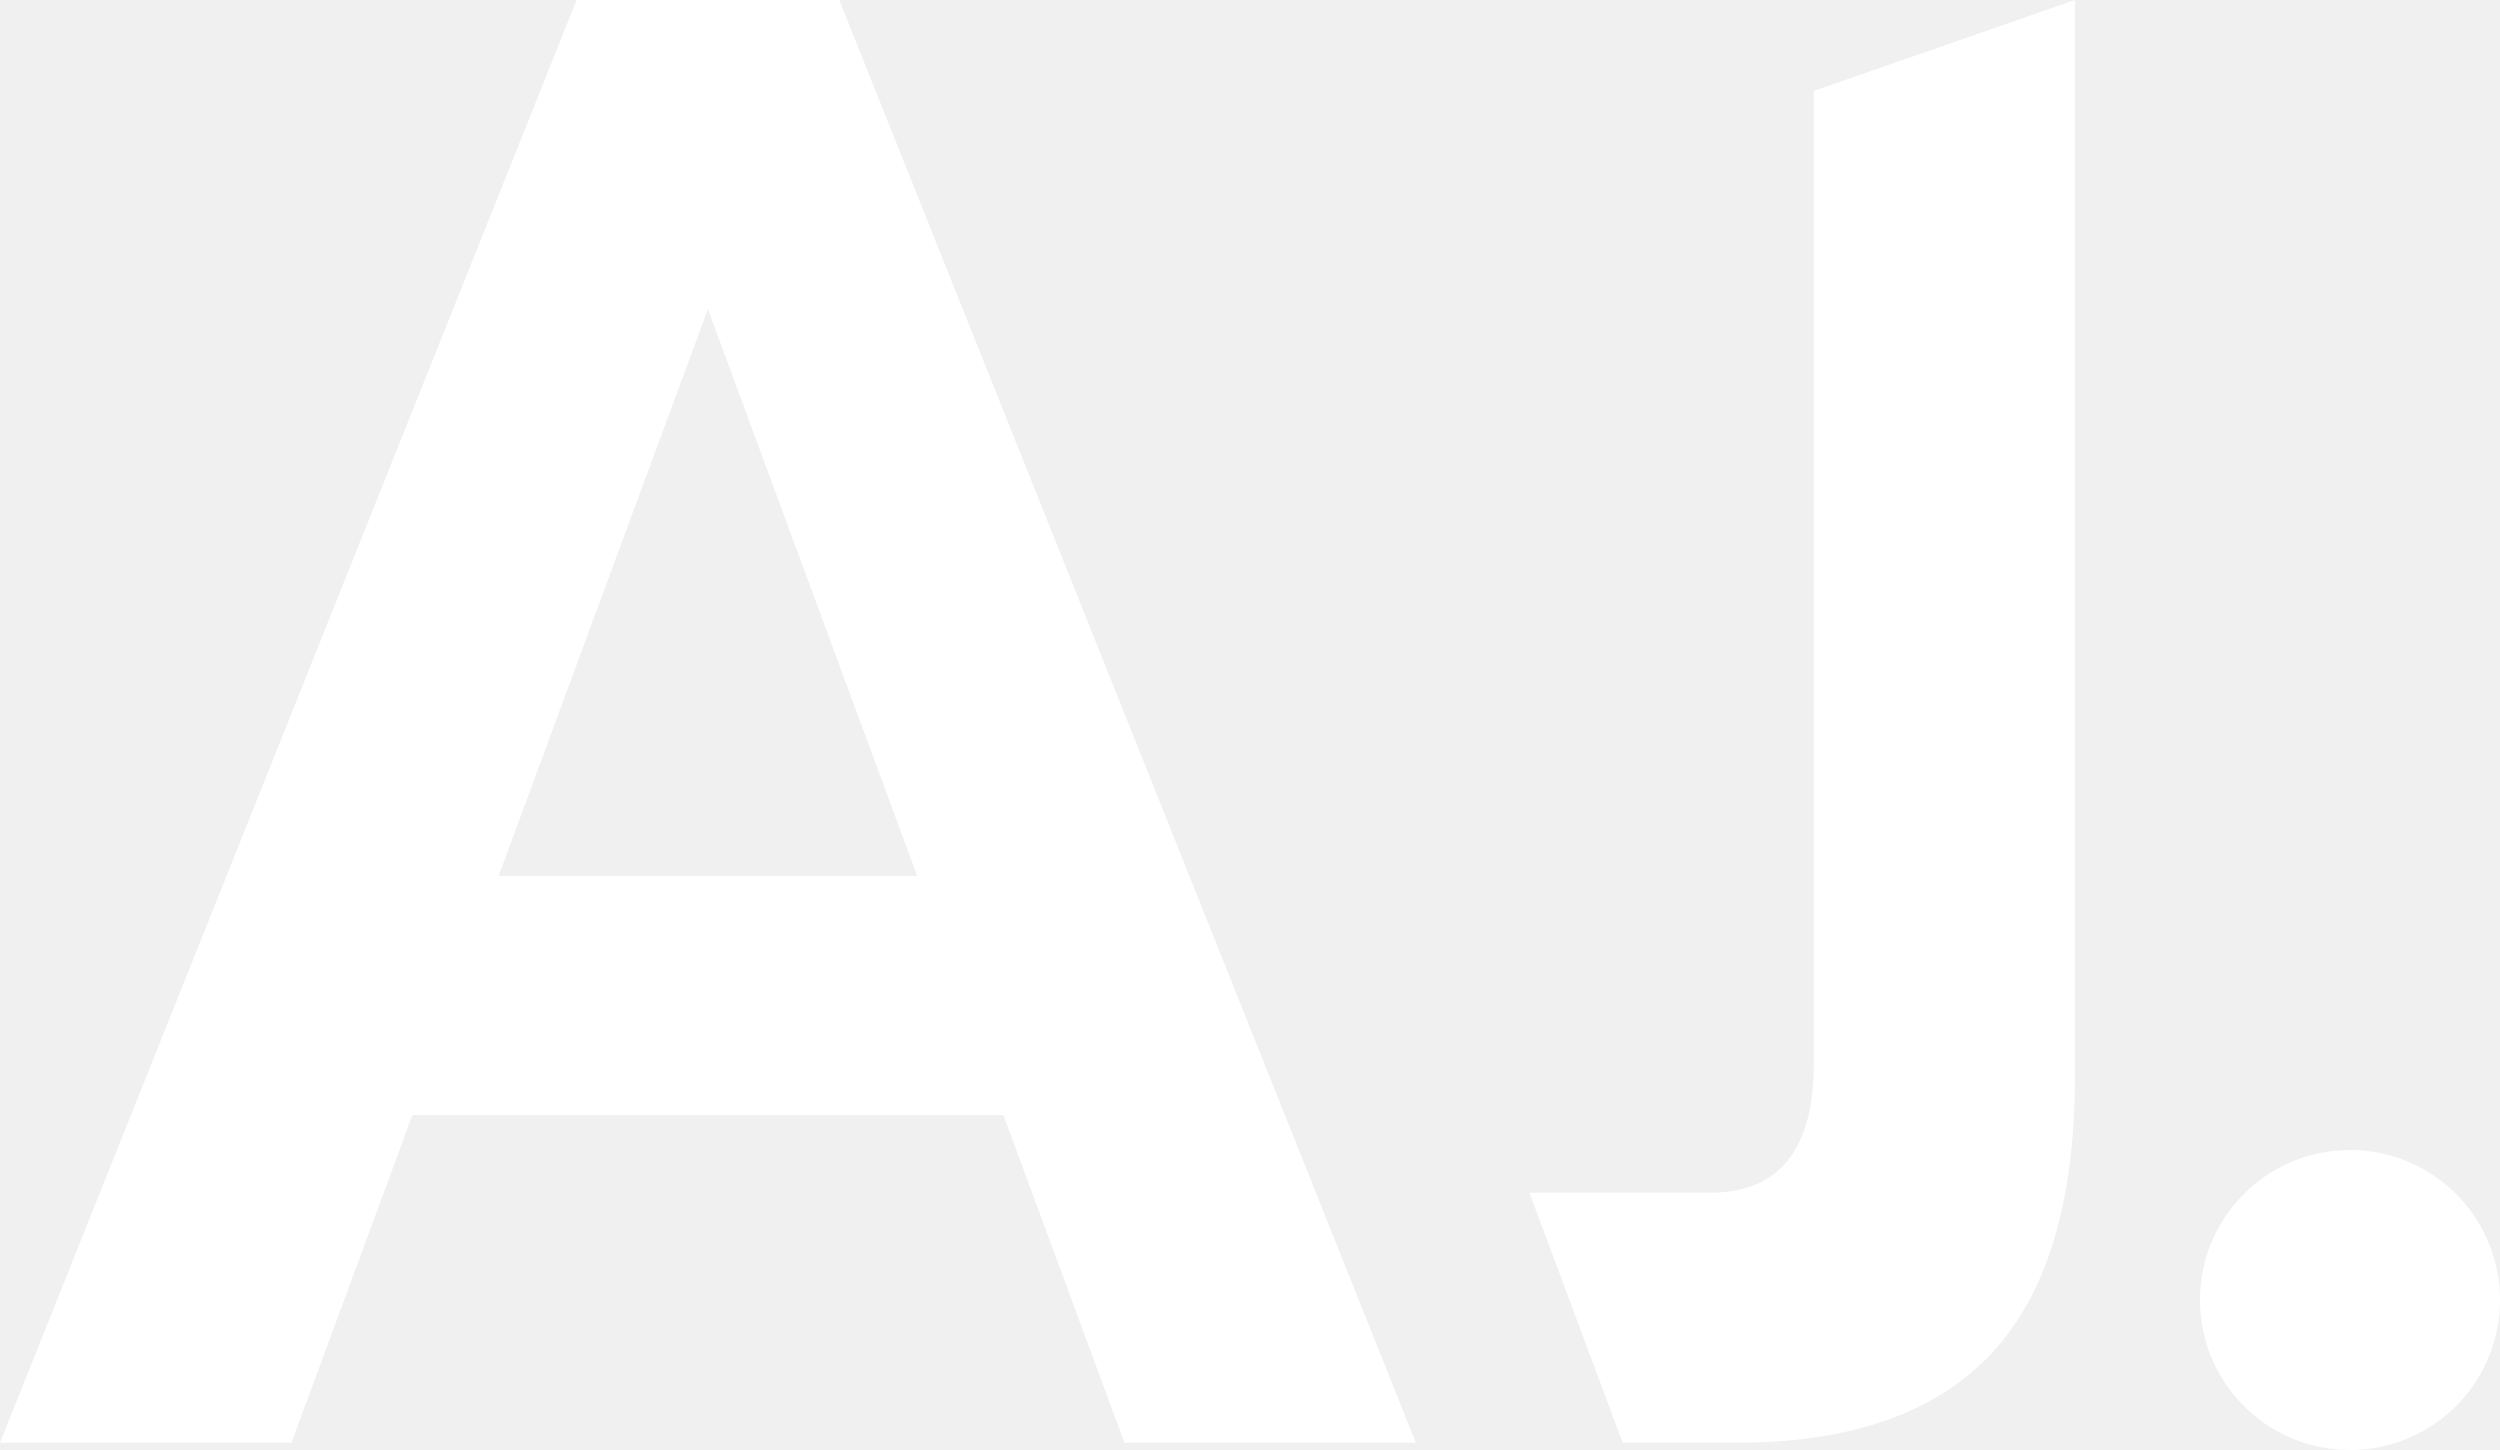
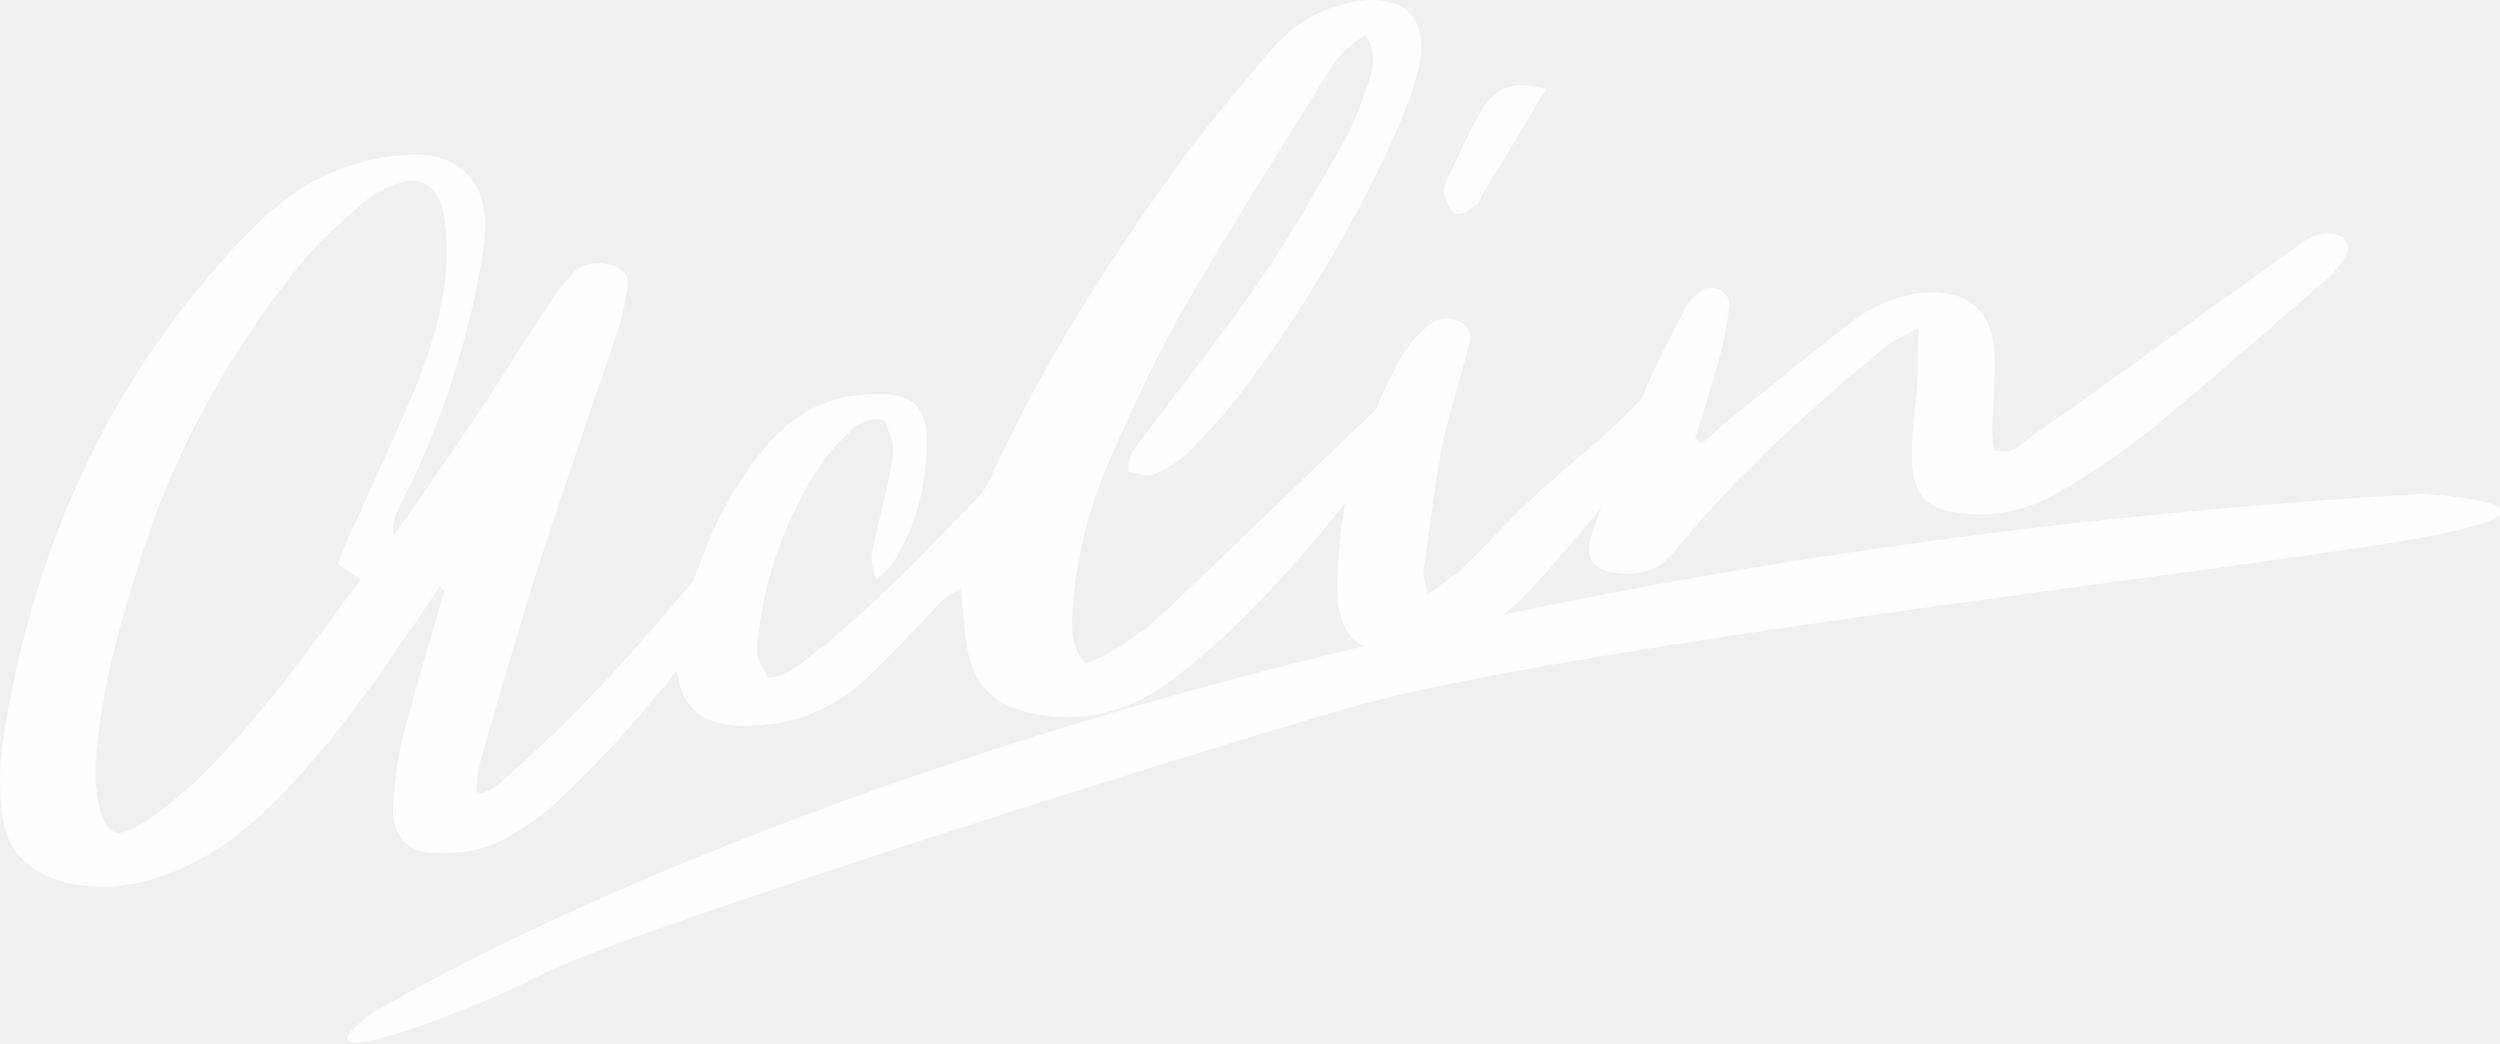
- <svg xmlns="http://www.w3.org/2000/svg" width="50px" height="29px" viewBox="0 0 50 29" version="1.1">
+ <svg xmlns="http://www.w3.org/2000/svg" width="544px" height="227px" viewBox="0 0 544 227" version="1.1">
  <defs />
-   <g id="Welcome" stroke="none" stroke-width="1" fill="none" fill-rule="evenodd">
-     <g id="dark" transform="translate(-91, -38)" fill="#FFFFFF">
-       <path d="M138,67 C139.657,67 141,65.657 141,64 C141,62.343 139.657,61 138,61 C136.343,61 135,62.343 135,64 C135,65.657 136.343,67 138,67 Z M113.489,66.855 L111.068,60.301 L99.249,60.301 L96.828,66.855 L91,66.855 L102.532,38 L107.785,38 L119.317,66.855 L113.489,66.855 Z M100.972,55.519 L105.158,44.183 L109.344,55.519 L100.972,55.519 Z M132.499,38 L132.499,59.519 C132.499,62.032 131.942,63.884 130.826,65.072 C129.711,66.261 128.011,66.855 125.726,66.855 L123.454,66.855 L121.589,61.855 L125.195,61.855 C126.583,61.855 127.276,60.994 127.276,59.273 L127.276,39.819 L132.499,38 Z" id="Oval-4" />
+   <g id="Page-1" stroke="none" stroke-width="1" fill="none" fill-rule="evenodd">
+     <g id="Artboard-1" fill="#FEFEFE">
+       <g id="Group-5" transform="translate(0, -0.144)">
+         <path d="M44.571,168.226 C42.097,170.788 39.394,172.983 36.516,175.388 C34.528,176.934 32.174,178.707 29.957,179.887 C25.541,182.437 23.546,181.849 21.902,176.766 C21.017,173.551 20.709,170.283 20.785,166.977 C21.558,152.548 25.289,138.616 29.614,124.822 C37.136,99.668 49.371,77.175 65.899,56.992 C69.904,52.152 74.751,48.009 79.406,43.884 C81.202,42.356 83.419,41.178 85.673,40.383 C90.911,38.337 94.746,39.915 96.234,45.401 C97.21,49.577 97.452,54.21 97.101,58.705 C96.295,68.676 93.109,78.094 89.31,87.183 C85.319,96.289 81.135,105.413 77.125,114.328 C75.822,116.973 74.73,119.791 73.464,122.821 C75.321,124.004 76.566,124.856 78.442,126.232 C67.789,140.816 57.328,155.383 44.571,168.226 M527.114,107.605 C450.911,112.026 384.129,121.841 326.987,133.937 C329.173,132.253 331.236,130.468 333.011,128.529 C337.735,123.255 343.314,116.847 348.406,110.672 C347.685,112.711 346.965,114.751 346.259,116.804 C344.771,121.6 346.774,124.321 351.672,124.83 C355.993,125.392 360.187,124.609 363.358,121.205 C364.596,119.925 365.623,118.47 366.86,117.189 C379.747,101.618 394.986,88.347 410.453,75.442 C412.268,74.106 414.328,73.33 417.452,71.484 L417.231,83.533 C416.778,89.008 415.92,94.327 416.044,99.747 C416.036,107.895 419.246,111.085 427.276,111.88 C434.728,112.729 441.735,110.904 448.174,107.193 C454.962,103.061 461.907,98.526 468.22,93.469 C481.003,82.951 493.364,72.085 505.918,61.202 C507.714,59.674 509.281,57.781 510.446,55.73 C511.647,54.065 510.413,51.271 508.071,51.104 C506.495,50.865 504.38,51.064 502.897,51.786 C500.679,52.965 498.517,54.722 496.337,56.285 C478.158,69.251 460.192,82.392 441.996,95.166 C439.816,96.729 437.743,99.447 433.926,98.06 C433.781,96.522 433.445,95.002 433.509,93.638 C433.615,88.584 434.106,83.494 434,78.265 C433.983,67.791 428.282,62.896 417.9,63.875 C412.726,64.558 407.87,66.567 403.876,69.466 C395.191,76.105 386.906,82.9 378.431,89.713 C375.536,91.927 373.043,94.296 370.359,96.683 C369.937,96.334 369.324,96.004 368.885,95.464 C370.685,89.862 372.466,84.068 374.056,78.292 C374.496,76.744 374.882,75.119 375.225,73.467 C375.233,73.431 375.24,73.398 375.247,73.362 C375.451,72.372 375.634,71.374 375.795,70.367 C375.846,70.109 375.895,69.855 375.953,69.577 C375.942,69.584 375.932,69.589 375.921,69.597 C376.057,68.676 376.178,67.752 376.273,66.83 C376.541,63.507 372.671,61.544 369.949,63.547 C368.327,64.864 366.935,66.547 366.136,68.369 C363.183,74.08 360.211,79.598 357.853,85.446 C357.669,85.909 357.491,86.378 357.309,86.842 C343.699,100.913 339.173,101.838 323.883,118.138 C320.19,122.172 316.268,125.84 310.596,129.479 C310.151,126.805 309.639,125.495 309.74,124.515 C311.057,115.855 311.972,107.038 313.5,98.552 C314.944,91.238 317.368,84.025 319.215,76.867 C319.767,74.487 320.877,71.861 318.023,70.384 C315.341,68.696 312.492,69.353 310.54,71.283 C308.186,73.058 306.289,75.564 304.776,78.035 C302.765,81.804 300.892,85.617 299.216,89.497 C298.809,89.862 297.821,90.785 295.234,93.234 C281.881,105.94 268.739,118.819 255.563,131.314 C249.863,136.702 243.741,141.741 236.249,144.581 C233.423,141.356 233.097,137.895 233.328,134.187 C233.833,123.081 236.489,112.161 240.756,101.864 C245.702,90.534 250.84,79.184 256.821,68.533 C266.816,51.1 277.636,34.171 288.245,17.068 C290.437,13.564 292.821,10.041 297.08,7.893 C299.522,11.155 298.868,14.515 297.988,17.508 C296.445,21.727 295.113,26.122 292.958,30.01 C287.308,40.049 281.659,50.088 275.361,59.413 C267.182,71.435 258.162,82.763 249.544,94.245 C247.839,96.734 245.292,98.526 245.498,102.774 C247.266,102.996 249.49,103.951 250.991,103.421 C253.785,102.187 256.542,100.569 258.495,98.639 C262.921,94.148 267.33,89.464 271.107,84.258 C284.529,66.114 296.092,46.787 304.992,25.966 C306.415,22.533 307.663,19.311 308.49,15.742 C311.477,4.207 305.687,-1.649 293.873,0.629 L291.236,1.46 C284.981,3.02 279.923,6.989 275.917,11.829 C269.107,19.843 262.296,27.858 256.117,36.394 C241.201,57.201 227.319,78.686 216.521,102.015 C215.567,104.239 214.612,106.463 213.027,108.165 C201.002,120.551 189.189,133.111 175.618,143.509 C172.898,145.511 170.387,147.688 167.081,147.612 C164.495,142.811 164.495,142.811 164.919,139.086 C166.378,125.756 170.83,113.308 178.102,101.952 C179.963,99.06 182.612,96.288 185.105,93.919 C187.074,92.182 189.447,90.6 192.459,91.674 C194.734,97.279 194.734,97.279 193.702,102.809 C192.516,108.741 190.927,114.517 189.74,120.449 C189.483,121.831 190.03,123.525 190.494,126.392 C192.446,124.462 193.738,123.758 194.399,122.532 C199.286,114.699 201.565,105.947 201.674,96.819 C201.856,88.46 198.279,85.499 189.974,85.894 C179.903,86.068 171.979,90.501 165.919,98.25 C159.029,106.724 154.303,116.214 151.042,126.328 C138.707,141.185 125.913,155.329 111.492,168.123 C109.348,170.072 107.433,172.387 103.605,172.941 C103.754,170.406 103.746,168.272 104.352,166.469 C108.587,151.713 112.821,136.958 117.459,122.358 C123.014,105.15 128.99,88.291 134.738,71.064 C135.638,68.263 136.135,65.307 136.632,62.35 C136.781,59.813 135.29,58.402 133.103,57.833 C129.514,56.813 126.281,57.506 124.018,60.241 C122.276,62.346 120.534,64.45 119.196,66.71 C113.263,75.806 107.541,85.076 101.399,93.997 C96.301,101.656 90.992,109.14 85.684,116.625 C85.238,113.951 86.054,112.322 86.853,110.5 C95.227,94.385 100.992,77.351 104.342,59.38 C105.013,56.213 105.475,52.872 105.551,49.566 C105.798,39.843 99.971,33.602 90.092,33.758 C85.056,33.845 79.918,34.912 75.219,36.518 C65.631,39.751 58.098,46.281 51.234,53.718 C22.867,84.136 6.902,120.562 0.656,161.309 C-0.218,166.436 -0.113,171.664 0.358,176.664 C1.156,185.124 6.087,190.091 14.435,192.214 C22.957,194.127 31.172,192.77 38.994,189.316 C47.759,185.58 54.962,179.663 61.496,172.838 C71.761,162.364 80.323,150.305 88.676,138.071 C91.078,134.74 93.27,131.236 95.654,127.713 L96.724,128.776 C93.629,139.156 90.533,149.536 87.822,159.88 C86.545,164.85 85.863,169.958 85.566,175.031 C85.029,181.678 88.312,185.636 94.922,185.788 C99.207,185.967 103.996,185.321 107.907,183.594 C113.111,181.164 117.837,177.808 121.934,173.929 C131.18,165.25 139.486,155.836 147.314,146.047 C148.091,154.254 153.161,158.153 162.447,158.137 C171.943,158.018 180.378,154.894 187.37,148.803 C193.629,143.168 199.238,136.819 205.075,130.837 C206.139,129.767 207.623,129.044 209.089,128.13 L210.087,138.706 C211.257,149.072 216.206,154.231 226.634,155.77 C237.272,157.483 247.053,154.233 255.373,147.822 C263.152,141.851 270.473,135.146 277.146,127.726 C284.677,119.655 288.967,114.399 292.809,109.473 C292.352,111.725 291.974,114.005 291.701,116.323 C291.175,121.028 290.86,125.908 291.103,130.541 C291.446,135.516 293.344,138.882 296.634,140.775 C153.94,174.924 80.05,221.255 80.05,221.255 C62.397,235.01 101.262,220.846 117.796,212.218 C134.329,203.589 242.67,169.04 292.382,154.486 C342.093,139.932 500.476,122.838 531.553,116.256 C562.63,109.673 527.114,107.605 527.114,107.605" id="Fill-3" />
+         <path d="M316.753,46.641 C318.153,47.091 319.949,45.563 321.223,44.667 C321.956,44.21 322.25,43.213 322.563,42.407 C325.763,37.255 328.788,32.314 331.796,27.18 L336.317,19.576 C329.525,17.5 325.614,19.227 322.899,23.363 C319.874,28.305 317.479,33.769 314.892,39.25 C314.406,40.266 313.955,41.666 314.238,42.61 C314.769,44.112 315.756,46.348 316.753,46.641" id="Fill-1" />
+       </g>
    </g>
  </g>
</svg>
